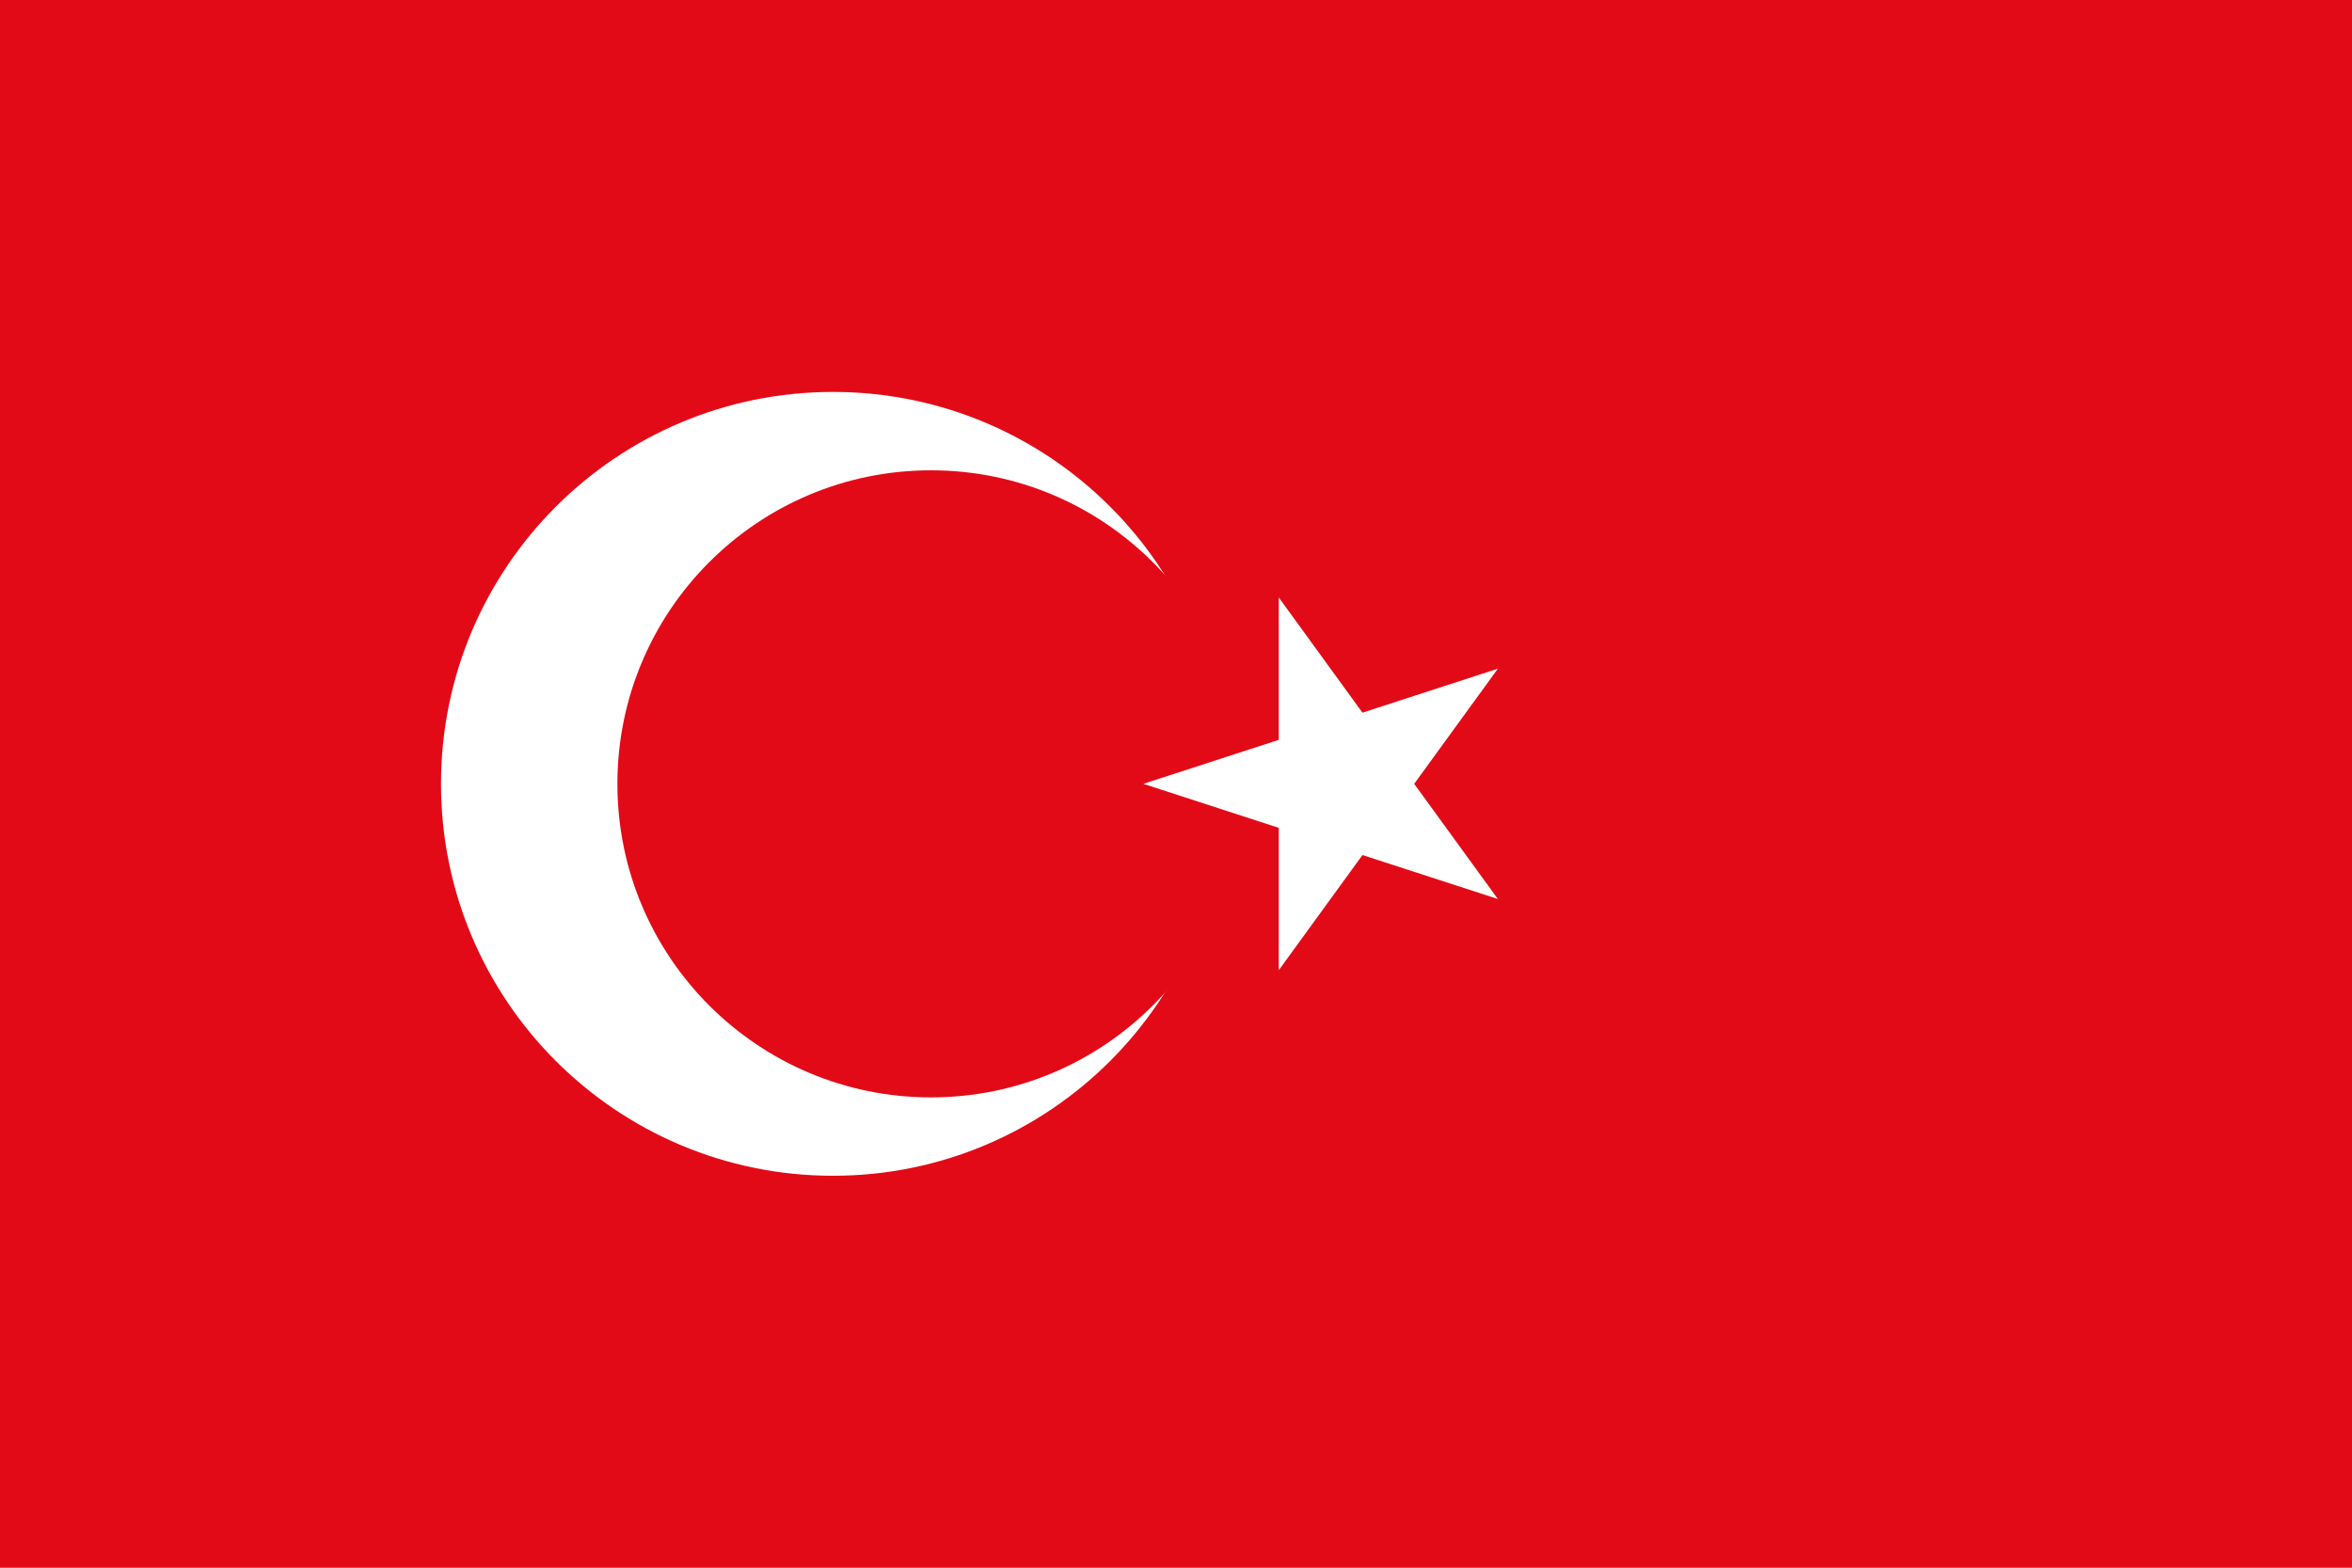
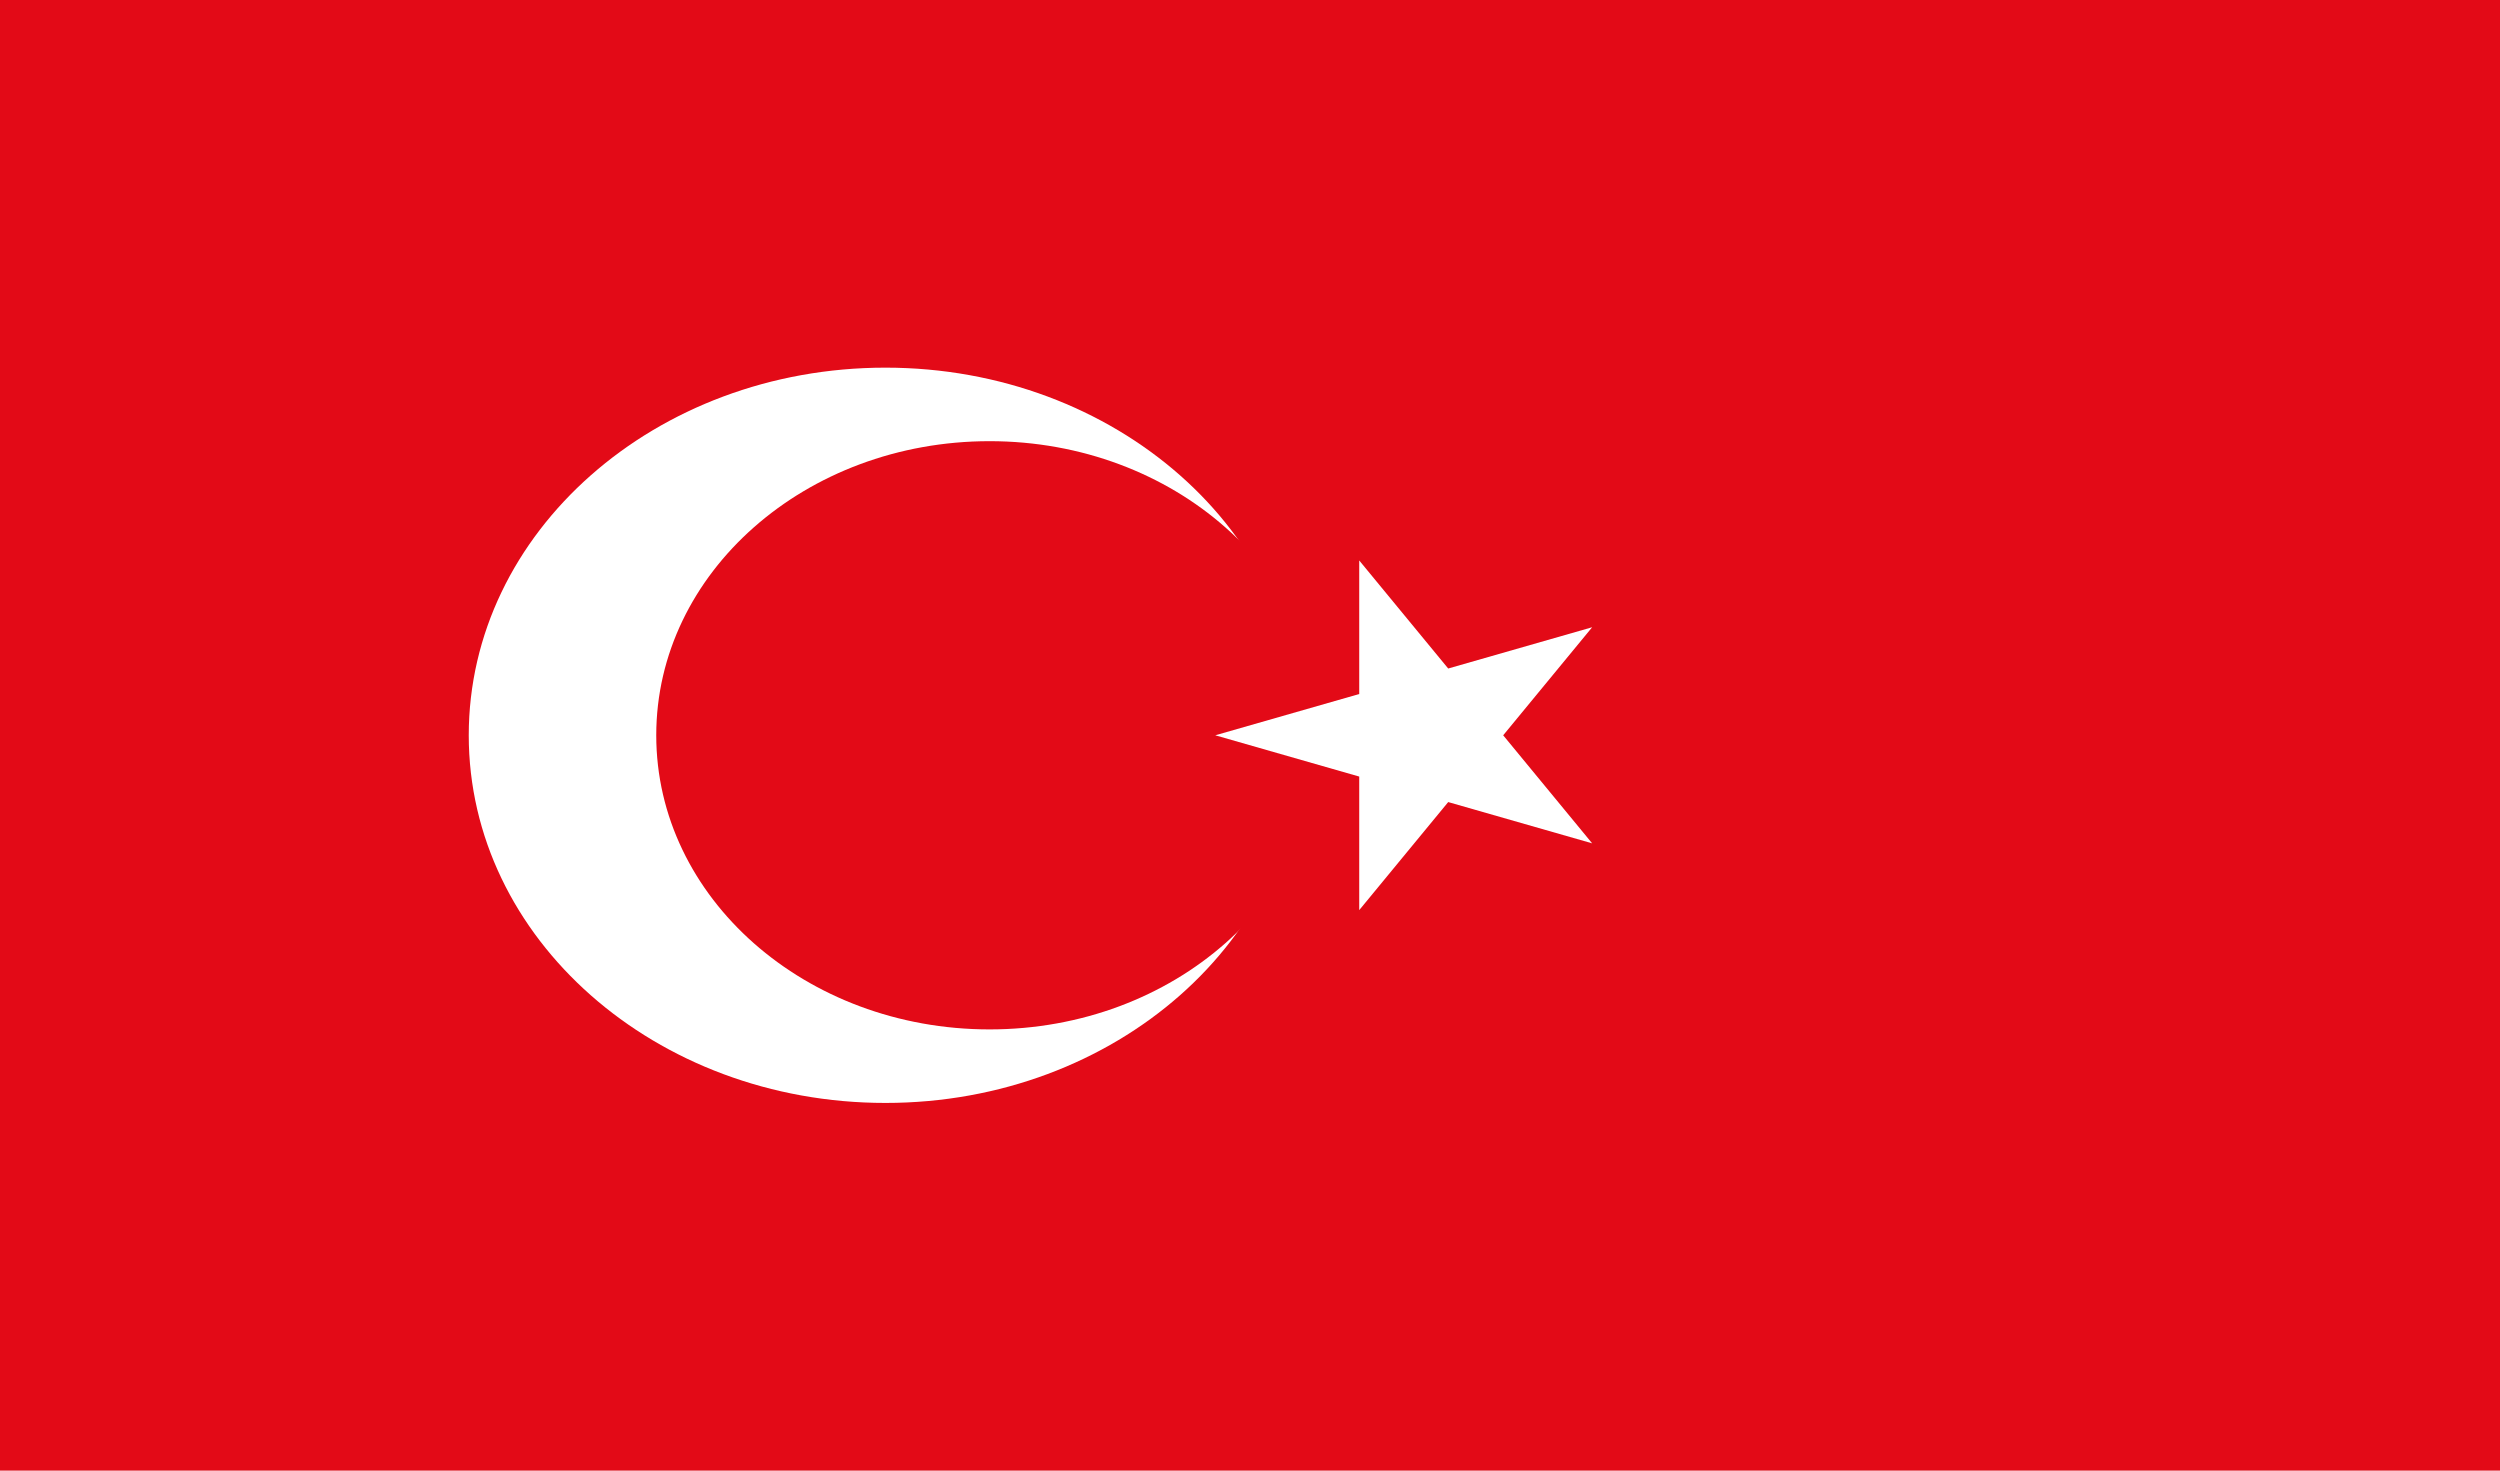
- <svg xmlns="http://www.w3.org/2000/svg" width="1200" height="800">
-   <rect width="1200" height="800" fill="#E30A17" />
-   <circle cx="425" cy="400" r="200" style="fill:#ffffff" />
-   <circle cx="475" cy="400" r="160" style="fill:#E30A17" />
-   <polygon style="fill:#ffffff" points="583.334,400 764.235,458.779 652.431,304.894 652.431,495.106 764.235,341.221" />
+ <svg xmlns="http://www.w3.org/2000/svg" width="1700" height="1000" viewBox="0 0 1700 1000" fill="none">
+   <path d="M1700 0H0V1000H1700V0Z" fill="#E30A17" />
+   <path d="M602.083 750C758.564 750 885.417 638.071 885.417 500C885.417 361.929 758.564 250 602.083 250C445.603 250 318.75 361.929 318.75 500C318.75 638.071 445.603 750 602.083 750Z" fill="white" />
+   <path d="M672.917 700C798.101 700 899.583 610.457 899.583 500C899.583 389.543 798.101 300 672.917 300C547.732 300 446.25 389.543 446.25 500C446.25 610.457 547.732 700 672.917 700Z" fill="#E30A17" />
+   <path d="M826.39 500L1082.67 573.473L924.277 381.117V618.882L1082.67 426.526L826.39 500Z" fill="white" />
</svg>
